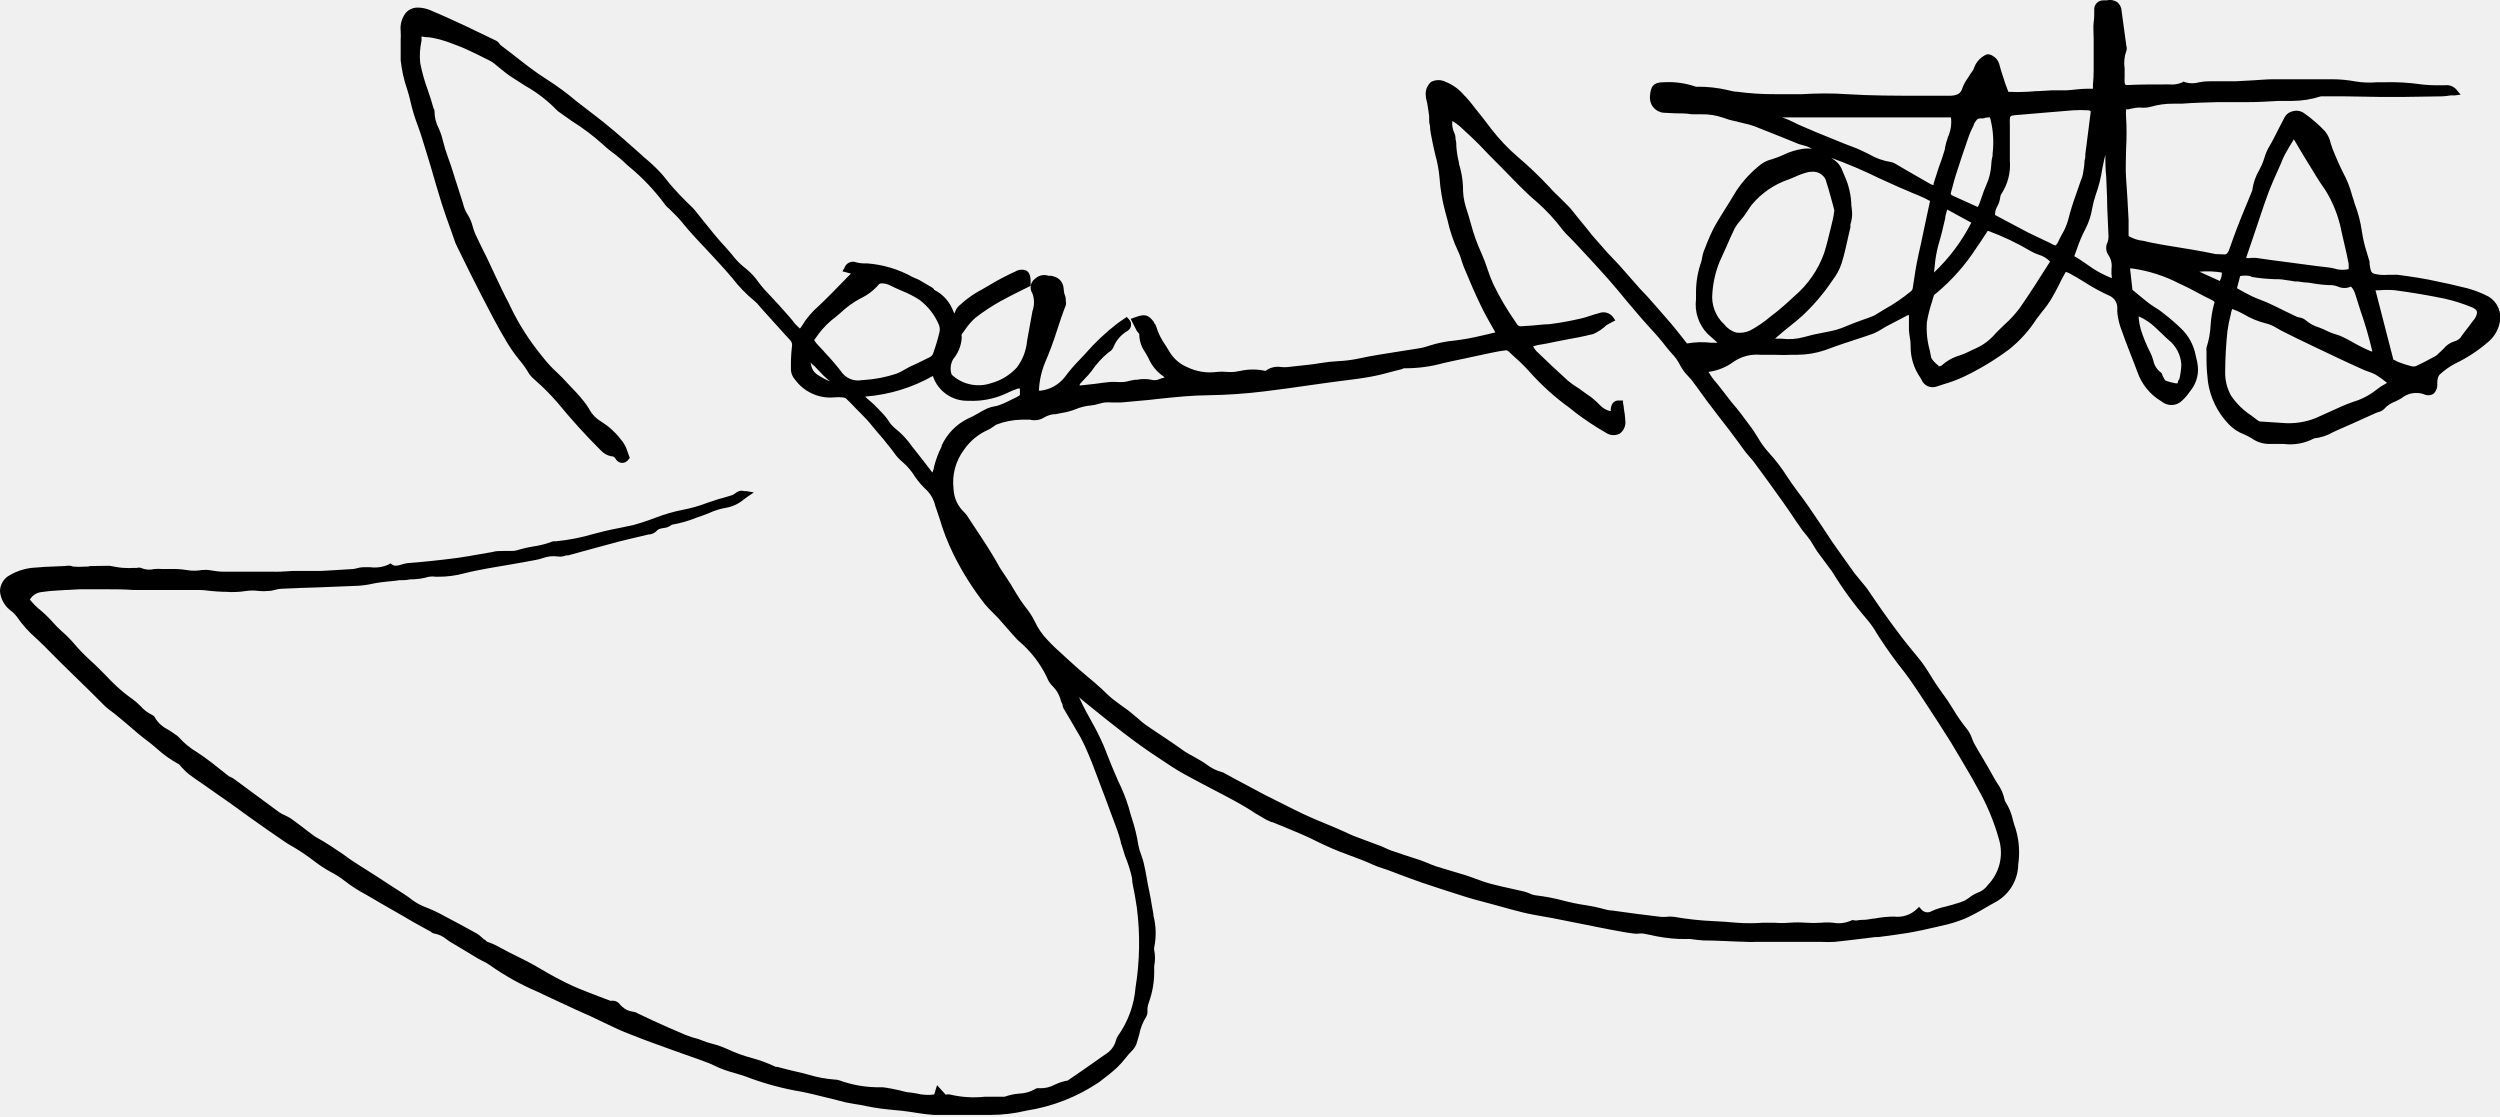
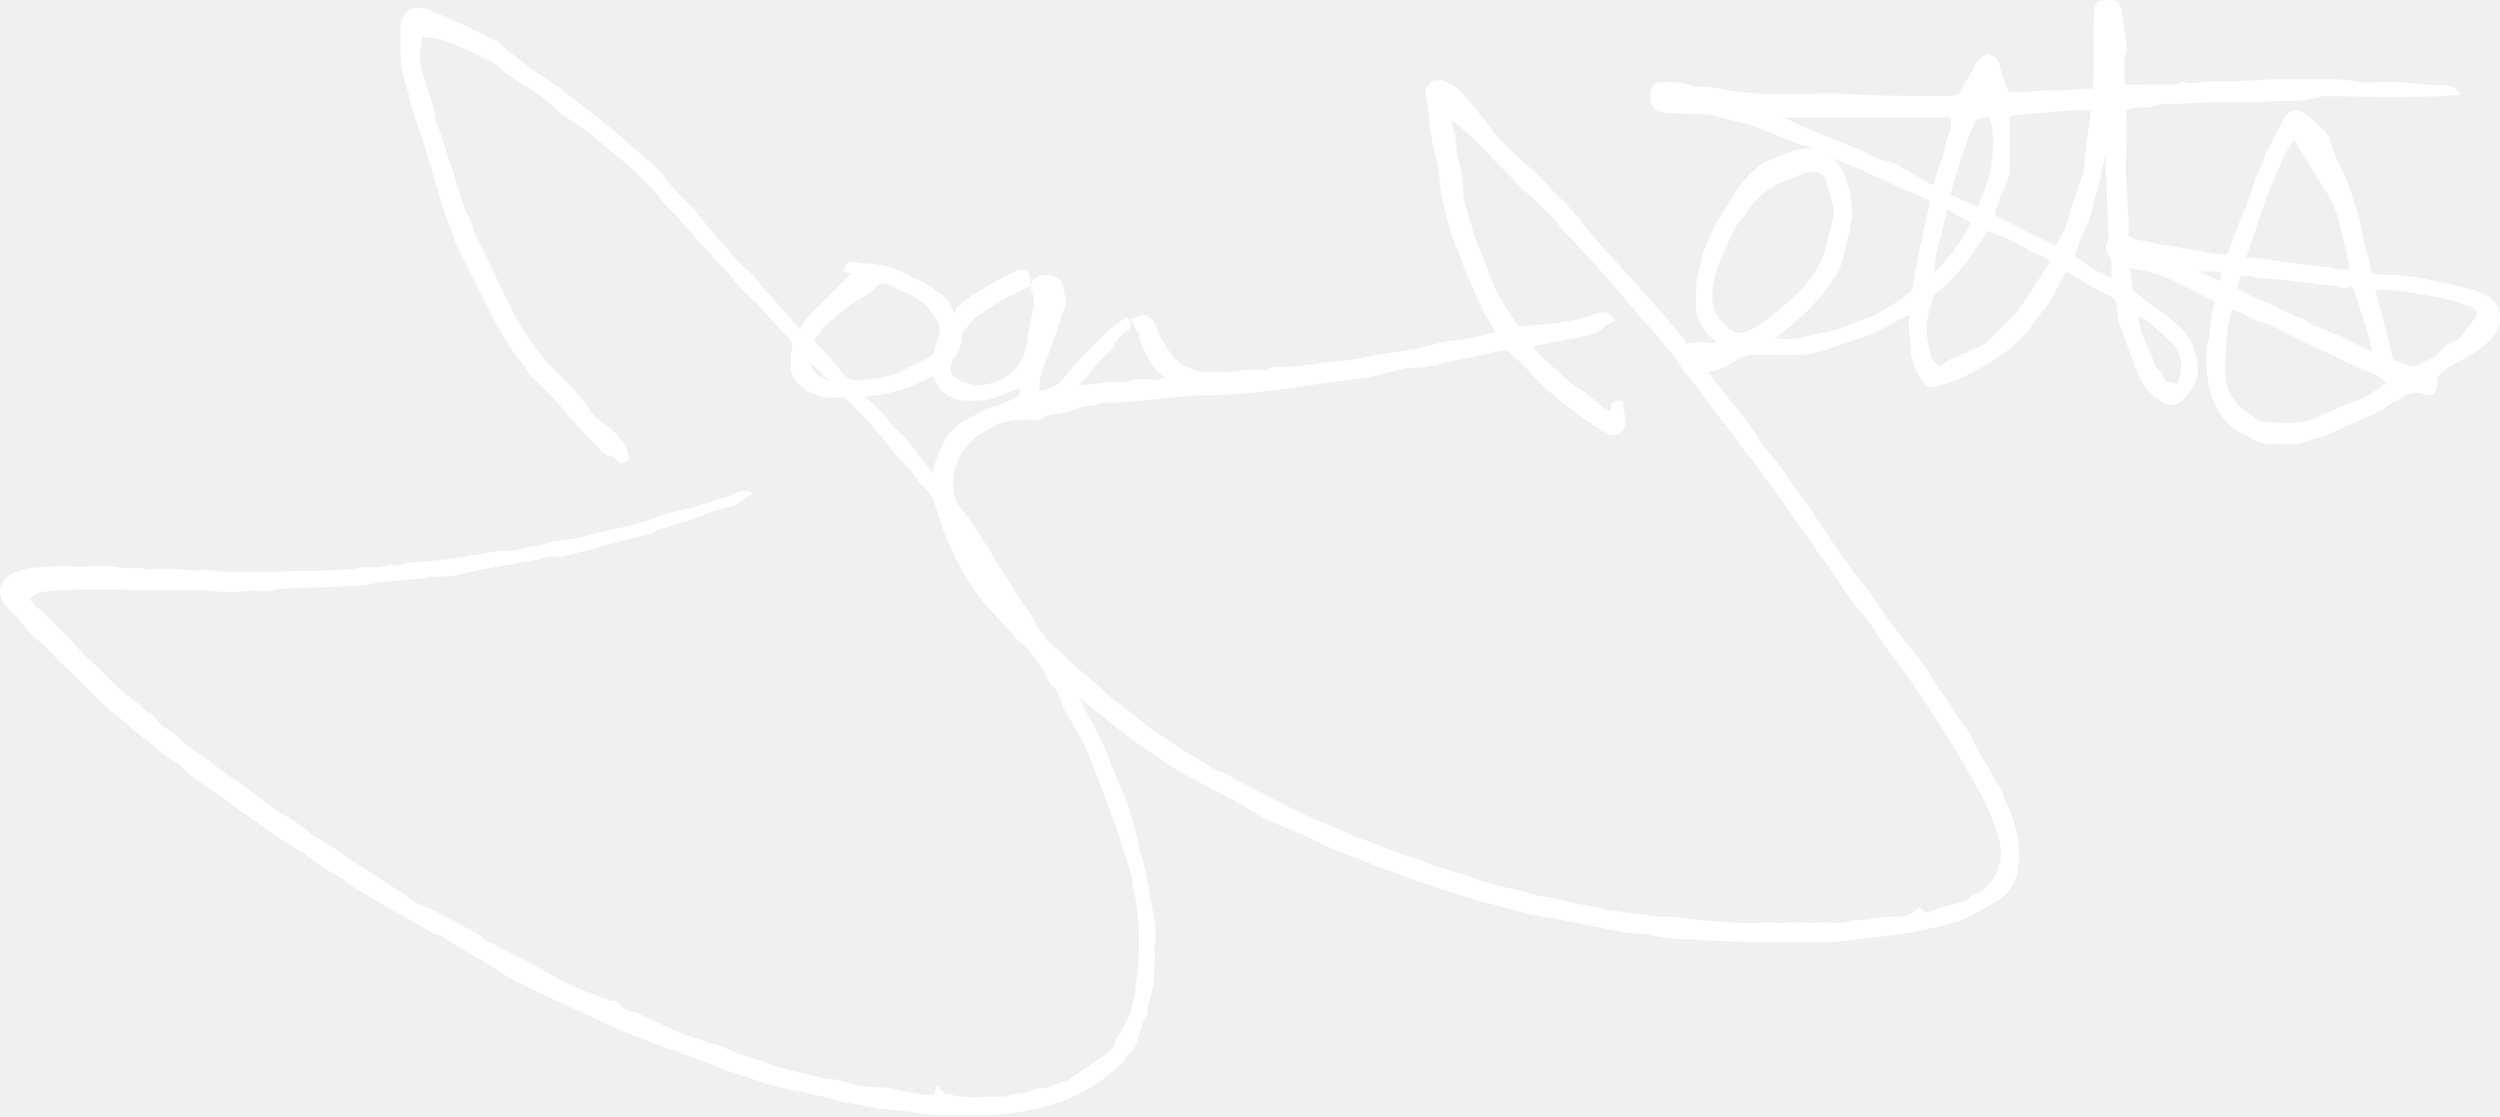
<svg xmlns="http://www.w3.org/2000/svg" version="1.1" id="Layer_1" x="0px" y="0px" viewBox="0 0 207.59 92.7" xml:space="preserve">
+   <defs>
+     <style>
+       path { fill: #fff; }
+     </style>
+   </defs>
  <path d="M206.63,24.62a9,9,0,0,0-1.7-.67c-1-.25-2-.48-3.31-.74-.59-.12-1.2-.2-1.78-.29l-.74-.1a2.58,2.58,0,0,0-.39,0h-.39a4.8,4.8,0,0,1-.66,0c-.78-.1-.78-.1-.9-.91,0-.06,0-.12,0-.18-.07-.26-.15-.51-.23-.77a10.16,10.16,0,0,1-.4-1.7,10.63,10.63,0,0,0-.59-2.3l-.14-.46c-.05-.13-.09-.27-.13-.41a8,8,0,0,0-.5-1.34,25,25,0,0,1-1.11-2.46l-.12-.37a2.47,2.47,0,0,0-.46-1,11.46,11.46,0,0,0-1.74-1.51,1.11,1.11,0,0,0-.93-.18,1,1,0,0,0-.69.48c-.18.34-.35.69-.52,1-.26.52-.53,1.06-.83,1.56a4.1,4.1,0,0,0-.35.86c-.07.2-.13.38-.21.56s-.14.27-.2.41a4.41,4.41,0,0,0-.59,1.7.46.46,0,0,1-.06.16l-.41,1c-.27.64-.53,1.28-.78,1.93-.13.34-.25.68-.37,1s-.19.55-.29.82c-.16.44-.33.44-.51.41L184,21.1c-.63-.13-1.27-.25-1.9-.36l-1.34-.22c-.76-.12-1.55-.25-2.31-.41L178,20a2.92,2.92,0,0,1-1.25-.4c0-.11,0-.22,0-.33,0-.35,0-.69,0-1-.07-1.33-.13-2.44-.21-3.49-.06-.78,0-1.58,0-2.36a22.65,22.65,0,0,0,0-2.73,3,3,0,0,1,0-.52V9.08l.18,0a5.66,5.66,0,0,1,.72-.14,1.79,1.79,0,0,1,.4,0,2.33,2.33,0,0,0,.74-.07,6.34,6.34,0,0,1,1.86-.26q.36,0,.72,0c1-.08,2-.1,3-.13l1.21,0,1.26,0c.86,0,1.73-.05,2.59-.1h1.12A8,8,0,0,0,192.72,8l2,0,3,.05h.8l1,0L202.8,8a5.78,5.78,0,0,0,.7-.08l.36,0,.46-.06L204,7.47a1.09,1.09,0,0,0-1-.39h-.41A11.19,11.19,0,0,1,201,7,17.7,17.7,0,0,0,198,6.83l-.6,0a7.39,7.39,0,0,1-1.83-.07,10.54,10.54,0,0,0-1.91-.18l-.49,0c-1.18,0-2.38,0-3.55,0l-.84,0c-.56,0-1.12.06-1.68.09l-1.51.08c-.82,0-1.49,0-2.11,0a4.11,4.11,0,0,0-.86.08,2.06,2.06,0,0,1-1.18,0l-.12-.06-.11.07a2.15,2.15,0,0,1-1.08.17h-.21c-1.11,0-2.26,0-3.23.05-.2,0-.25,0-.27-.23s0-.28,0-.42V6.09l0-.4a2.94,2.94,0,0,1,.15-1.48.58.58,0,0,0,0-.36l-.06-.44c-.11-.83-.22-1.66-.34-2.49a1,1,0,0,0-.37-.75,1.14,1.14,0,0,0-.89-.14l-.12,0-.14,0a.74.74,0,0,0-.75.83c0,.32,0,.64-.05,1s0,.92,0,1.39,0,.89,0,1.34,0,.85,0,1.27A10.84,10.84,0,0,1,173.79,7c0,.12,0,.24,0,.37l-.51,0c-.57,0-1.13.1-1.69.13-.2,0-.41,0-.61,0s-.41,0-.61,0l-1,.06c-.44,0-.88.07-1.32.07a8.44,8.44,0,0,1-1,0l-.28,0L166.53,7c-.17-.54-.34-1-.49-1.57a1.19,1.19,0,0,0-.88-.92l-.09,0-.09,0a1.94,1.94,0,0,0-1.09,1.2,1.23,1.23,0,0,1-.17.28c-.05.07-.11.15-.15.22s-.12.2-.19.3a3.29,3.29,0,0,0-.44.83c-.13.41-.37.57-.95.61-.37,0-.75,0-1.12,0h-1.38c-2,0-4.08,0-6.13-.13-1.24-.09-2.51-.07-3.73,0-.74,0-1.48,0-2.22,0a22.49,22.49,0,0,1-3.15-.2c-.3,0-.6-.1-.89-.16A10.63,10.63,0,0,0,141,7.2a.32.32,0,0,1-.18,0,6.9,6.9,0,0,0-2.69-.37c-.8,0-1.07.31-1.12,1.14a1.25,1.25,0,0,0,1.1,1.39l1,.05c.46,0,.92,0,1.37.08l.75,0a5.22,5.22,0,0,1,1.9.3,5.46,5.46,0,0,0,.85.25,2.49,2.49,0,0,1,.37.09l.42.1a6.63,6.63,0,0,1,.9.25l2.29.91,1.43.58.36.1.33.1.4.19a2.68,2.68,0,0,0-.8,0,5.58,5.58,0,0,0-1.62.51,8.49,8.49,0,0,1-.91.35,2.5,2.5,0,0,0-.95.44,9.43,9.43,0,0,0-2,2.15c-.2.32-.4.65-.61,1-.41.66-.84,1.33-1.22,2a14.87,14.87,0,0,0-.77,1.74l-.14.35a3.17,3.17,0,0,0-.12.49,1.9,1.9,0,0,1-.08.36,7.64,7.64,0,0,0-.43,2.47c0,.11,0,.21,0,.32s0,.2,0,.3a3.51,3.51,0,0,0,.94,2.86l.77.69.07.07h0l-.13,0-.4,0a6.86,6.86,0,0,0-2,.06l-.33-.42c-.31-.4-.62-.79-.94-1.17-.66-.77-1.33-1.53-2-2.29L136.2,24l-1.76-2L133.49,21l-1.16-1.32a5.58,5.58,0,0,1-.38-.47l-.3-.37c-.34-.42-.69-.83-1-1.23s-.45-.52-.69-.76l-.49-.49a9.69,9.69,0,0,1-.78-.79A32.07,32.07,0,0,0,126,13a15.82,15.82,0,0,1-2.16-2.28c-.41-.54-.87-1.15-1.35-1.73l-.21-.27c-.18-.23-.37-.47-.58-.69l-.11-.1a3.84,3.84,0,0,0-1.54-1.13,1.33,1.33,0,0,0-1.22,0,1.32,1.32,0,0,0-.44,1.14,1.7,1.7,0,0,0,.08.46,1.74,1.74,0,0,1,.05.22c.06.34.1.68.15,1l0,.21c0,.2,0,.4.07.6,0,.42.11.85.19,1.28s.16.73.24,1.1a10.64,10.64,0,0,1,.36,1.92,14.65,14.65,0,0,0,.49,2.9c.06.21.11.42.17.63a12.13,12.13,0,0,0,.91,2.66,3.7,3.7,0,0,1,.24.64c.06.19.12.38.19.56l.16.38c.41,1,.82,1.94,1.28,2.89.27.57.58,1.12.91,1.7l.29.51-.66.16c-.74.17-1.44.34-2.16.44l-.5.07a10,10,0,0,0-2.19.44,5.15,5.15,0,0,1-1,.24l-1.58.25c-1.09.17-2.21.34-3.3.58a10.57,10.57,0,0,1-1.68.21,12.29,12.29,0,0,0-1.46.16c-.57.1-1.16.16-1.73.22l-1,.11a2.78,2.78,0,0,1-.5,0,1.7,1.7,0,0,0-1.33.32,4.79,4.79,0,0,0-2.1,0l-.47.08a4,4,0,0,1-.68,0,3.85,3.85,0,0,0-.76,0,4.31,4.31,0,0,1-2.46-.38,3.12,3.12,0,0,1-1.43-1.18l-.4-.65A5.34,5.34,0,0,1,96,27.09a.55.55,0,0,0-.17-.27l0-.06c-.51-.69-.81-.7-1.67-.38l-.27.1.23.46c.08.16.16.33.25.49a1,1,0,0,0,.15.2s.07.1.08.08a2.59,2.59,0,0,0,.49,1.54l.27.48a3.51,3.51,0,0,0,1.2,1.49.62.62,0,0,1,.14.14,1.51,1.51,0,0,0-.38.1,1,1,0,0,1-.73.07,3.07,3.07,0,0,0-1.17,0h-.13a4.51,4.51,0,0,0-.53.1,2.75,2.75,0,0,1-.45.09,4.82,4.82,0,0,1-.54,0,4.28,4.28,0,0,0-.62,0q-.6.06-1.2.15L89.77,32l-.14,0a.47.47,0,0,1,.09-.17c.12-.14.26-.28.39-.42a6.14,6.14,0,0,0,.53-.6A7.35,7.35,0,0,1,92,29.3l.08-.06a.87.87,0,0,0,.38-.42,2.68,2.68,0,0,1,1.16-1.34.62.62,0,0,0,.09-1l-.15-.16-.37.25-.41.29a18.31,18.31,0,0,0-2.67,2.52c-.14.16-.29.32-.44.47a12.68,12.68,0,0,0-1.26,1.47,3,3,0,0,1-2,1.12l-.14,0a6.79,6.79,0,0,1,.5-2.32,28.07,28.07,0,0,0,1-2.69c.23-.69.46-1.41.73-2.09a.61.61,0,0,0,0-.34c0-.16,0-.33-.08-.5s-.08-.42-.11-.63a1.06,1.06,0,0,0-.74-.89,1.38,1.38,0,0,0-.29-.08l-.21,0A1.1,1.1,0,0,0,86,23.1l-.09.07a.91.91,0,0,0-.18,1.2,2.17,2.17,0,0,1,0,1.47c-.06.32-.11.63-.17.94s-.14.81-.22,1.21l-.06.35a4.28,4.28,0,0,1-.85,2.18,4.49,4.49,0,0,1-2.14,1.3,3.27,3.27,0,0,1-3.19-.64.39.39,0,0,1-.12-.2,1.58,1.58,0,0,1,.17-1.16A3.05,3.05,0,0,0,79.86,28a.43.43,0,0,1,0-.25c.09-.11.17-.23.26-.35a5.26,5.26,0,0,1,.86-1A16.12,16.12,0,0,1,83.1,25c.54-.3,1.1-.58,1.64-.85l.71-.35.13-.07v-.16c0-.43,0-.89-.34-1.09a1,1,0,0,0-.94.07,20,20,0,0,0-2.15,1.13l-.6.35a8.27,8.27,0,0,0-1.62,1.1l-.14.13a1.28,1.28,0,0,0-.48.62.68.68,0,0,1-.06.16l-.07-.14a3.24,3.24,0,0,0-1.62-1.84l0-.05a.88.88,0,0,0-.19-.15l-1-.59a2.59,2.59,0,0,0-.38-.17L75.77,23A9.19,9.19,0,0,0,72,21.87H71.9a2.79,2.79,0,0,1-.78-.08.75.75,0,0,0-1,.45l-.17.29.71.19c-.23.22-.45.45-.67.68-.66.68-1.33,1.37-2,2a6.74,6.74,0,0,0-1.41,1.67,1.3,1.3,0,0,1-.16.21l0,0c-.15-.14-.29-.27-.41-.4a2.47,2.47,0,0,1-.21-.27,3.61,3.61,0,0,0-.25-.3l-.89-1L63.44,24c-.16-.18-.31-.38-.46-.57a5.33,5.33,0,0,0-1-1.09,5.93,5.93,0,0,1-1.2-1.2l-.51-.59c-.65-.69-1.26-1.45-1.85-2.19-.27-.33-.53-.66-.8-1a1.21,1.21,0,0,0-.16-.16l-.07-.07-.44-.43c-.34-.34-.69-.7-1-1.05s-.42-.48-.61-.73-.4-.49-.62-.72A14.79,14.79,0,0,0,53.41,13l-.11-.11c-1-.9-2.06-1.83-3.13-2.7-.33-.27-.67-.52-1-.78s-.88-.67-1.3-1a22.09,22.09,0,0,0-2.42-1.79c-1-.62-1.91-1.35-2.82-2.06l-1.08-.83a.35.35,0,0,1-.07-.09.7.7,0,0,0-.26-.25L38.66,2.16l-.8-.37c-.69-.31-1.39-.64-2.1-.93A2.68,2.68,0,0,0,34.62.63a1.3,1.3,0,0,0-.91.42,2.08,2.08,0,0,0-.44,1.53,6.37,6.37,0,0,1,0,.75c0,.16,0,.31,0,.47V4c0,.32,0,.66,0,1a10.89,10.89,0,0,0,.54,2.42l.09.3c.08.27.15.54.21.82s.16.62.25.93.24.72.37,1.07.25.72.36,1.08c.24.75.46,1.51.69,2.26.29,1,.58,2,.89,3,.25.77.52,1.54.79,2.28l.33.94a1.94,1.94,0,0,0,.13.3l.52,1.06c.42.86.84,1.71,1.28,2.56l.19.38c.69,1.34,1.4,2.72,2.17,4a12.16,12.16,0,0,0,1,1.43c.18.22.35.43.51.66a2.9,2.9,0,0,1,.19.29,2.33,2.33,0,0,0,.42.57l.27.25a18.49,18.49,0,0,1,1.82,1.83,53.44,53.44,0,0,0,3.63,4,1.6,1.6,0,0,0,.8.45c.23,0,.31.08.41.24a.67.67,0,0,0,.5.32.66.66,0,0,0,.57-.3l.1-.12-.06-.14c-.05-.12-.09-.24-.13-.37a3,3,0,0,0-.41-.84l-.18-.22A6,6,0,0,0,49.91,35a2.67,2.67,0,0,1-1-1.06c-.08-.12-.15-.24-.23-.35a11.78,11.78,0,0,0-1-1.18l-.54-.57c-.28-.32-.59-.62-.89-.91a10.25,10.25,0,0,1-1.15-1.24l-.23-.29a20.07,20.07,0,0,1-2.42-3.8c-.16-.35-.33-.69-.5-1l-.3-.61-.51-1.07c-.19-.42-.39-.83-.58-1.24s-.27-.56-.41-.83c-.24-.48-.48-1-.7-1.46a4.53,4.53,0,0,1-.2-.59,3.35,3.35,0,0,0-.43-1,2.8,2.8,0,0,1-.37-.89,3.58,3.58,0,0,0-.11-.35c-.21-.66-.42-1.31-.64-2l-.25-.79c-.07-.22-.15-.43-.23-.65a12.92,12.92,0,0,1-.45-1.46,5.15,5.15,0,0,0-.34-1,3.08,3.08,0,0,1-.35-1.43A.32.32,0,0,0,36,9c-.13-.5-.3-1-.46-1.47a14.9,14.9,0,0,1-.65-2.31A5.9,5.9,0,0,1,35,3.39c0-.12,0-.24,0-.36l.32.05c.41,0,.8.11,1.17.19a9.52,9.52,0,0,1,1.14.38l.21.08c.39.14.76.3,1.12.47.56.26,1.11.54,1.69.83a2.14,2.14,0,0,1,.37.23l.51.42c.31.25.63.52,1,.75s.74.48,1.11.71a11.43,11.43,0,0,1,2.59,2,1.08,1.08,0,0,0,.28.22l.11.08.86.61A18.33,18.33,0,0,1,50,11.94a7.79,7.79,0,0,0,.77.65l.37.28.09.08c.15.12.3.24.44.37a2.09,2.09,0,0,1,.22.2,2.16,2.16,0,0,0,.27.25A17.7,17.7,0,0,1,55.23,17a1.3,1.3,0,0,0,.31.31,1.59,1.59,0,0,0,.13.13l.18.18c.18.17.35.35.52.53s.33.39.49.58.43.51.65.75c.36.4.73.79,1.1,1.18.54.58,1.08,1.16,1.61,1.75l.57.66A11.63,11.63,0,0,0,62.66,25a2.41,2.41,0,0,1,.41.43c.07.08.13.16.2.23l1.95,2.16.17.18a3.58,3.58,0,0,1,.26.29.58.58,0,0,1,.11.48,13.73,13.73,0,0,0-.08,2,1.27,1.27,0,0,0,.32.73A3.63,3.63,0,0,0,69.24,33a3.21,3.21,0,0,1,.74,0,.51.51,0,0,1,.26.08c.23.21.45.44.67.67l.18.19.39.39c.3.31.62.63.91,1s.66.78,1,1.18c.17.22.34.44.52.65l.27.35a3.62,3.62,0,0,0,.76.85A5.14,5.14,0,0,1,76,39.62a6.9,6.9,0,0,0,1,1.13A2.64,2.64,0,0,1,77.66,42L78,43a18.55,18.55,0,0,0,1.16,3,23.73,23.73,0,0,0,2.64,4.19,9.15,9.15,0,0,0,.67.71l.44.45.58.66c.33.38.67.77,1,1.12l.12.11a9.09,9.09,0,0,1,2.32,3,2,2,0,0,0,.51.77,2.6,2.6,0,0,1,.63,1.08c0,.13.1.27.16.4a.36.36,0,0,1,0,.11.87.87,0,0,0,.1.25c.17.3.35.59.52.88.3.5.59,1,.88,1.51a13.6,13.6,0,0,1,.63,1.34c.19.44.39.93.61,1.54.61,1.61,1.22,3.22,1.81,4.84.11.29.19.61.28.91,0,.13.07.27.11.4s.16.54.25.81A10.87,10.87,0,0,1,94,72.91c0,.4.12.8.19,1.2s.15.85.21,1.27A23,23,0,0,1,94.29,82,8,8,0,0,1,92.84,86a.91.91,0,0,0-.17.37,1.92,1.92,0,0,1-.92,1.2c-.71.51-1.43,1-2.14,1.5l-.86.59-.09.06s0,0,0,0h0a4.11,4.11,0,0,0-1.06.34,2.47,2.47,0,0,1-1.33.3.44.44,0,0,0-.33.08,2.85,2.85,0,0,1-1.34.37,4.62,4.62,0,0,0-1.19.26c-.55,0-1.11,0-1.64,0a8.56,8.56,0,0,1-2.82-.17.74.74,0,0,0-.42,0l-.72-.79-.24.77a3.77,3.77,0,0,1-1.45-.08l-.5-.08c-.33,0-.68-.13-1-.2s-.88-.19-1.34-.24l-.55,0a9.58,9.58,0,0,1-3-.56,1.19,1.19,0,0,0-.45-.08,10,10,0,0,1-2.13-.4c-.33-.09-.66-.18-1-.25s-.74-.18-1.1-.27l-.51-.13a.42.42,0,0,1-.12,0,11.78,11.78,0,0,0-2-.74,11.66,11.66,0,0,1-2-.73,7.7,7.7,0,0,0-1.27-.45l-.49-.14L58,86.28a7.61,7.61,0,0,1-1.14-.37c-.89-.37-1.79-.78-2.65-1.17L53,84.17A1.08,1.08,0,0,0,52.5,84a1.53,1.53,0,0,1-.81-.39l-.07-.06a.8.8,0,0,1-.13-.13.75.75,0,0,0-.78-.31l-.9-.34c-.76-.29-1.53-.58-2.27-.91a27.86,27.86,0,0,1-2.62-1.39c-.83-.5-1.71-.93-2.56-1.35l-.14-.07-.53-.28a6.58,6.58,0,0,0-1.26-.58,1.33,1.33,0,0,1-.12-.12L40.19,78a1.07,1.07,0,0,1-.16-.14,2.38,2.38,0,0,0-.43-.34c-1-.56-1.84-1-2.65-1.43a13.18,13.18,0,0,0-1.81-.84A4.72,4.72,0,0,1,34,74.55c-.18-.12-.35-.25-.53-.36l-1.35-.87c-.7-.46-1.4-.92-2.12-1.36-.5-.31-1-.64-1.47-1-.72-.49-1.47-1-2.28-1.44l-.13-.08-.6-.45c-.44-.34-.87-.67-1.33-1a3.92,3.92,0,0,0-.53-.29,3,3,0,0,1-.47-.25l-2.51-1.85-1.11-.82-.26-.18L19,64.45l-.7-.55c-.44-.36-.9-.72-1.38-1.06l-.53-.36a6.44,6.44,0,0,1-1.53-1.25,1.15,1.15,0,0,0-.33-.26l-.12-.09c-.17-.12-.35-.23-.53-.34a2.39,2.39,0,0,1-1-.93.43.43,0,0,0-.22-.23,3,3,0,0,1-1-.76,5.81,5.81,0,0,0-.7-.6,12.14,12.14,0,0,1-1.24-1c-.34-.31-.67-.65-1-1l-.64-.64c-.19-.19-.39-.37-.59-.55s-.53-.5-.78-.76-.39-.43-.58-.65a9.31,9.31,0,0,0-1-1,9.14,9.14,0,0,1-.87-.89,9.67,9.67,0,0,0-1.07-1,4.62,4.62,0,0,1-.58-.59l-.13-.15a1.27,1.27,0,0,1,1-.63C4.57,49,5.64,49,6.64,48.93c.49,0,1,0,1.49,0h.44c.84,0,1.69,0,2.53.06.29,0,.57,0,.86,0l1,0,1.56,0,2.05,0c.32,0,.63.05.94.08s.66.06,1,.07h.21a7.23,7.23,0,0,0,1.74-.07,3.44,3.44,0,0,1,1,0,4.1,4.1,0,0,0,.86,0c.18,0,.36-.06.52-.09a2.1,2.1,0,0,1,.53-.09c1-.05,2.09-.09,3.13-.12l3-.12a7.28,7.28,0,0,0,1.48-.19c.42-.09.84-.13,1.28-.18a8.46,8.46,0,0,0,.88-.1c.29,0,.59,0,.9-.07a5.43,5.43,0,0,0,1.58-.22,1.66,1.66,0,0,1,.56,0h.16a8.1,8.1,0,0,0,2.2-.28c.69-.18,1.42-.31,2-.42l1.63-.28c.76-.13,1.53-.26,2.29-.41a3.92,3.92,0,0,0,.59-.15,2.61,2.61,0,0,1,1.29-.14,1.28,1.28,0,0,0,.67-.09l.16,0,1.56-.43,2.58-.7c.49-.13,1-.24,1.49-.36l1.05-.25.09,0a1,1,0,0,0,.58-.29c.12-.16.28-.19.55-.24a1.27,1.27,0,0,0,.72-.28,9.8,9.8,0,0,0,2.06-.59l.38-.13.61-.23a5.66,5.66,0,0,1,1.47-.46,3.06,3.06,0,0,0,1.44-.68l.33-.24.52-.35-.62-.11-.21,0a.61.61,0,0,0-.4,0A1.07,1.07,0,0,0,61,41l-.19.11-.69.21-.48.13-.93.31a11.68,11.68,0,0,1-2,.57,13.37,13.37,0,0,0-2.33.68l-.5.18c-.41.14-.84.29-1.26.4l-1.18.25c-.41.08-.82.16-1.23.26l-.9.23a16.83,16.83,0,0,1-3.19.62.59.59,0,0,0-.21,0,7.43,7.43,0,0,1-1.59.42,9.51,9.51,0,0,0-1.38.32,1.66,1.66,0,0,1-.51.06h-.31l-.35,0c-.3,0-.6,0-.9.09l-1.15.2c-.56.1-1.13.2-1.69.28-1.69.22-3,.35-4.19.44a2.71,2.71,0,0,0-.51.12c-.33.1-.55.15-.77,0l-.14-.1-.14.09a2.8,2.8,0,0,1-1.53.23c-.2,0-.4,0-.6,0a1.93,1.93,0,0,0-.49.08,2.29,2.29,0,0,1-.36.07l-1.62.1-1.06.06-.48,0-.5,0H25l-.72,0-1,.06-.22,0a1.18,1.18,0,0,1-.27,0h-.64c-1.24,0-2.49,0-3.73,0a5.94,5.94,0,0,1-.71-.08l-.41-.06a1.81,1.81,0,0,0-.41,0l-.11,0a3.6,3.6,0,0,1-1.31,0,6.9,6.9,0,0,0-1.36-.08h-.62a3.75,3.75,0,0,0-.68,0,1.7,1.7,0,0,1-1.1-.09.55.55,0,0,0-.35,0H11a3.89,3.89,0,0,1-.6,0c-.44,0-.87-.11-1.31-.18L7.66,47a.88.88,0,0,0-.37.05l-.16,0H7a5,5,0,0,1-.86,0,1.11,1.11,0,0,1-.29-.07A1.53,1.53,0,0,0,5.4,47L4,47.06c-.36,0-.71.06-1.07.07a4.68,4.68,0,0,0-2.1.62A1.52,1.52,0,0,0,0,49.12a2.28,2.28,0,0,0,.82,1.53,2.58,2.58,0,0,1,.6.59A9.38,9.38,0,0,0,3,53l.64.61c.89.91,1.81,1.82,2.71,2.69l1.23,1.2c.33.33.67.66,1,1s.59.5.9.74l.55.45.7.59c.46.4.93.81,1.43,1.18.3.22.58.46.86.7a9.48,9.48,0,0,0,1.85,1.31s.07.07.11.12l.11.13.16.16a3,3,0,0,0,.45.42c.38.28.76.55,1.15.81l.94.66,1.43,1,1.56,1.13c1,.71,1.87,1.32,2.68,1.87.31.22.63.42,1,.62a18,18,0,0,1,1.69,1.16,9.86,9.86,0,0,0,1.27.83,7.67,7.67,0,0,1,1.22.78,12,12,0,0,0,1.72,1.11l.59.34c.36.22.72.42,1.08.63s.83.47,1.24.71c.66.4,1.34.78,2,1.14l.51.28a.08.08,0,0,1,0,0,.5.5,0,0,0,.29.15,2.14,2.14,0,0,1,1,.47,4.4,4.4,0,0,0,.45.3l1.24.74.87.53.41.22a3.64,3.64,0,0,1,.59.33,21.43,21.43,0,0,0,4,2.24l1.19.56c.67.32,1.37.63,2,.93l1.21.54,1.13.54c.73.35,1.49.72,2.26,1,1.15.46,2.33.88,3.47,1.29l1.46.52.49.17,1,.37c.18.07.35.15.53.24a7,7,0,0,0,.73.31c.3.11.62.2.93.29s.82.24,1.21.4a24.06,24.06,0,0,0,4.24,1.13c.69.13,1.38.3,2,.46l.79.19.38.1.54.14.76.14.45.07.55.11c.36.07.73.14,1.1.19s.85.1,1.27.14.7.06,1,.11.54.07.81.12a13.61,13.61,0,0,0,1.43.17c.58,0,1.17,0,1.74,0s1.42,0,2.12,0c.27,0,.54,0,.82,0a13,13,0,0,0,3-.36A14.8,14.8,0,0,0,91.2,89.9l.19-.14c.46-.35.93-.71,1.36-1.11a7.65,7.65,0,0,0,.72-.8c.09-.11.17-.22.26-.32l.18-.19a1.9,1.9,0,0,0,.44-.61c.09-.27.16-.53.24-.8a4.37,4.37,0,0,1,.6-1.53.64.64,0,0,0,.09-.31V84a2.33,2.33,0,0,0,0-.28,2,2,0,0,1,.13-.52,7.41,7.41,0,0,0,.43-2.43v-.14c0-.13,0-.27,0-.41a3.32,3.32,0,0,0,0-1.33.53.53,0,0,1,0-.22,5.82,5.82,0,0,0-.06-2.63c0-.24-.08-.47-.11-.71-.06-.45-.16-.9-.24-1.33l-.12-.57-.09-.52c-.07-.41-.15-.83-.25-1.25a5.2,5.2,0,0,0-.21-.67,4.64,4.64,0,0,1-.24-.84A13.55,13.55,0,0,0,94,68c-.1-.32-.2-.63-.29-1a14.43,14.43,0,0,0-.85-2.12l-.43-1c-.13-.3-.25-.61-.37-.92l-.42-1.05a20.89,20.89,0,0,0-1-2c-.32-.58-.66-1.18-.93-1.79l-.12-.23.21.18c.23.19.46.39.7.57,1.78,1.44,3.71,3,5.73,4.31l.18.12c.62.42,1.27.85,1.94,1.22s1.55.83,2.33,1.24c.63.33,1.27.66,1.89,1s1.11.63,1.66,1l.92.54.42.19.07,0,1.17.48c.85.35,1.72.71,2.54,1.13A25.08,25.08,0,0,0,112,71c.68.25,1.38.51,2.05.82a5.83,5.83,0,0,0,.76.28l.42.14,1,.38c.63.24,1.26.47,1.9.69,1.07.36,2.23.74,3.66,1.19.44.14.88.25,1.33.37l.56.15.81.22c.63.18,1.29.36,1.94.52s1.12.23,1.66.33l.84.15,2.72.54.73.15,1.34.26c.69.13,1.31.25,1.95.33a1.6,1.6,0,0,0,.44,0,1.33,1.33,0,0,1,.34,0l.47.09a13.8,13.8,0,0,0,2.51.36,1.6,1.6,0,0,1,.29,0l.26,0,.36,0c.36.05.74.1,1.11.12,1.1,0,2.3.09,3.64.12a4.79,4.79,0,0,0,.66,0l.58,0,2.59,0,2.29,0a10.56,10.56,0,0,0,1.13,0c1.13-.12,2.26-.26,3.39-.4l.24,0c.77-.1,1.57-.2,2.36-.33s1.67-.32,2.51-.52l.29-.07a11.36,11.36,0,0,0,2-.6,15.51,15.51,0,0,0,1.76-.93l.69-.39a3.64,3.64,0,0,0,2-3v-.15a6.81,6.81,0,0,0-.21-3c-.09-.23-.15-.47-.22-.71a4.61,4.61,0,0,0-.62-1.52.56.56,0,0,1-.07-.16,3.64,3.64,0,0,0-.61-1.39c-.1-.16-.21-.32-.29-.48-.3-.55-.62-1.1-.93-1.62s-.46-.76-.67-1.15a2.9,2.9,0,0,1-.21-.47,2.68,2.68,0,0,0-.42-.78,14.2,14.2,0,0,1-1.18-1.7,15.22,15.22,0,0,0-.89-1.32l-.51-.73c-.14-.2-.26-.41-.39-.62s-.41-.66-.65-1-.62-.79-.94-1.18-.59-.72-.87-1.09c-.51-.66-1-1.35-1.47-2l-.28-.4-.58-.84-.36-.53-.23-.33L154,47.61c-.62-.87-1.25-1.74-1.86-2.62l-1-1.51c-.61-.91-1.24-1.85-1.92-2.73-.29-.38-.56-.78-.82-1.17a14.34,14.34,0,0,0-1.53-2,7.33,7.33,0,0,1-.93-1.29c-.19-.29-.37-.6-.59-.88-.51-.69-1-1.37-1.56-2-.31-.4-.62-.79-.92-1.19l-.33-.41a5.11,5.11,0,0,1-.67-.93,4.49,4.49,0,0,0,2.11-.86,3.39,3.39,0,0,1,2.2-.56c.38,0,.77,0,1.15,0a14.79,14.79,0,0,0,1.49,0l.42,0a7.28,7.28,0,0,0,2.29-.38c.52-.2,1.05-.38,1.57-.56l.34-.11.75-.25c.46-.15.93-.3,1.39-.47a5,5,0,0,0,.69-.37l.35-.21,1.8-.94.09,0v.16c0,.37,0,.72,0,1.07a5.93,5.93,0,0,0,.07.59,3.33,3.33,0,0,1,.07.75,4.46,4.46,0,0,0,.8,2.61l.1.17a1,1,0,0,0,1.28.57l.55-.18a11.6,11.6,0,0,0,1.67-.62,22.67,22.67,0,0,0,3.78-2.28,10.44,10.44,0,0,0,2.28-2.53c.16-.22.33-.43.5-.65a8.13,8.13,0,0,0,.64-.87c.26-.42.49-.86.71-1.29.09-.2.19-.39.29-.58s.18-.34.28-.51h0a1.51,1.51,0,0,1,.28.1c.45.24.9.51,1.33.78a15.47,15.47,0,0,0,2.05,1.11,1.1,1.1,0,0,1,.62.9c0,.14,0,.28,0,.42a5.55,5.55,0,0,0,.24,1.2c.27.79.58,1.59.88,2.36.19.47.37.95.55,1.43a4.57,4.57,0,0,0,2,2.45,1.27,1.27,0,0,0,1.73-.08,4.87,4.87,0,0,0,.66-.78l.07-.09a2.76,2.76,0,0,0,.52-2.23c0-.11-.05-.22-.07-.33s-.05-.21-.07-.31a4.17,4.17,0,0,0-1.23-2.25,16.83,16.83,0,0,0-1.44-1.24l-.19-.15a4.92,4.92,0,0,0-.56-.37l-.41-.28c-.18-.13-.35-.28-.53-.42l-.89-.73-.2-1.78h.16a12.2,12.2,0,0,1,4,1.29l.16.07c.42.19.83.41,1.24.63s.76.41,1.15.59.31.23.25.43a9.11,9.11,0,0,0-.27,1.7,7.12,7.12,0,0,1-.34,1.86.91.91,0,0,0,0,.32c0,.24,0,.49,0,.73,0,.59.05,1.2.12,1.81a6.42,6.42,0,0,0,1.74,3.52,3.32,3.32,0,0,0,1.24.82,4.71,4.71,0,0,1,.67.35,2.51,2.51,0,0,0,1.6.45c.32,0,.65,0,1,0a4.26,4.26,0,0,0,2.57-.46,3.88,3.88,0,0,0,1.56-.51l.5-.23c.69-.29,1.38-.61,2.07-.92l1-.45.19-.07a1,1,0,0,0,.5-.27,2.22,2.22,0,0,1,.91-.61,5.36,5.36,0,0,0,.53-.28,1.93,1.93,0,0,1,1.81-.34.87.87,0,0,0,.81,0,1,1,0,0,0,.34-.86c0-.43.08-.66.26-.81a6.18,6.18,0,0,1,1.19-.84,12.27,12.27,0,0,0,2.84-1.87,2.79,2.79,0,0,0,.91-1.63A2,2,0,0,0,206.63,24.62Zm-22.14-2a1.28,1.28,0,0,1-.17.71l-1.69-.77A7.36,7.36,0,0,1,184.49,22.63Zm20.93,3.93c-.15.18-.28.37-.42.56s-.27.36-.41.53l-.14.19a1,1,0,0,1-.66.52,1.79,1.79,0,0,0-.88.6l-.3.29a.75.75,0,0,0-.16.15,1.24,1.24,0,0,1-.24.19c-.62.34-1.13.6-1.6.82a.7.7,0,0,1-.41,0,8.84,8.84,0,0,1-1-.32,2.49,2.49,0,0,1-.4-.2l-.06,0-1.49-5.78h.34a7.47,7.47,0,0,1,1.26,0c1.44.19,2.85.43,4.19.71a13.9,13.9,0,0,1,2.1.66c.21.07.48.21.53.4S205.57,26.37,205.42,26.56Zm-11.49-4.23a4.52,4.52,0,0,0-.64-.12c-.66-.07-1.34-.16-2-.25l-1.5-.2c-.83-.11-1.66-.21-2.49-.34h-.37a.86.86,0,0,1-.42,0l.92-2.71c.1-.29.2-.58.29-.87.21-.63.43-1.28.67-1.91s.46-1.11.7-1.65c.11-.24.22-.48.32-.72a1.86,1.86,0,0,0,.1-.25c.08-.18.15-.35.24-.51.2-.37.44-.76.72-1.22l.25.41c.27.47.54.92.82,1.37.57.92,1,1.68,1.52,2.39a10.14,10.14,0,0,1,1.37,3.49c.08.34.15.69.23,1,.13.55.25,1.09.36,1.65a3.43,3.43,0,0,1,0,.47v0A2.32,2.32,0,0,1,193.93,22.33ZM187,23a14.35,14.35,0,0,0,1.83.18c.3,0,.59,0,.88.06l.56.08.28.05.23,0,.58.08c.29,0,.58.06.88.11a9.51,9.51,0,0,0,1.43.12,1.81,1.81,0,0,1,.47.12,1.29,1.29,0,0,0,1.06,0s.09.06.1.09a1.6,1.6,0,0,1,.26.5c.14.46.29.91.43,1.36a33.54,33.54,0,0,1,1,3.43l-.09,0c-.28-.12-.56-.24-.83-.38s-.45-.23-.67-.36-.57-.32-.87-.46a3.56,3.56,0,0,0-.62-.23,4.06,4.06,0,0,1-.64-.25,7.28,7.28,0,0,0-.71-.31,3,3,0,0,1-1.13-.62,1,1,0,0,0-.51-.21,1,1,0,0,1-.23-.07l-1-.48c-.39-.19-.77-.39-1.17-.57-.25-.12-.5-.22-.76-.32s-.51-.2-.75-.31-.67-.35-1-.53l-.26-.15.26-1a1.88,1.88,0,0,1,.84,0ZM189,27.21l.46.26c.81.41,1.62.81,2.43,1.19,1.42.68,2.84,1.36,4.27,2a3.86,3.86,0,0,0,.51.2,3.39,3.39,0,0,1,.61.26,8.49,8.49,0,0,1,.83.59l.1.08-.1.06a4.69,4.69,0,0,0-.79.52,5.75,5.75,0,0,1-1.93,1c-.66.23-1.31.53-1.94.82l-1.15.52a6,6,0,0,1-2.77.41L187.7,35a.35.35,0,0,1-.2-.07l-.55-.42a5.89,5.89,0,0,1-1.7-1.67,3.88,3.88,0,0,1-.48-2,33.26,33.26,0,0,1,.19-3.37,10.85,10.85,0,0,1,.29-1.42c0-.13.07-.26.1-.39l.17.06a5.82,5.82,0,0,1,.79.37,6.49,6.49,0,0,0,1.8.75A3,3,0,0,1,189,27.21Zm-8.13,4.62-.2,0a5.51,5.51,0,0,1-.85-.22,1,1,0,0,1-.17-.26l-.09-.17a.34.34,0,0,0-.14-.26,1.61,1.61,0,0,1-.62-1,3.65,3.65,0,0,0-.27-.69,11.46,11.46,0,0,1-.77-1.89,4.68,4.68,0,0,1-.17-.93.68.68,0,0,1,0-.14,4.8,4.8,0,0,1,1.4.94l.52.49c.18.17.35.35.54.51a2.83,2.83,0,0,1,1.08,2.07,6.06,6.06,0,0,1-.17,1.21C180.87,31.57,180.84,31.7,180.82,31.83ZM82,45.41c-.36-.57-.73-1.12-1.1-1.68L80.42,43a2.42,2.42,0,0,0-.34-.45,2.78,2.78,0,0,1-.9-1.94,4.52,4.52,0,0,1,.87-3.27,4.76,4.76,0,0,1,2-1.65,2,2,0,0,0,.41-.25,2.52,2.52,0,0,1,.27-.18,6.09,6.09,0,0,1,2.06-.41l.39,0a1.29,1.29,0,0,1,.25,0l.1,0a1.53,1.53,0,0,0,1.23-.22,2.36,2.36,0,0,1,.68-.23l.18,0,.54-.11A5,5,0,0,0,89.26,34a4.42,4.42,0,0,1,1.4-.34,3.63,3.63,0,0,0,.59-.13,4,4,0,0,1,.47-.11,4.54,4.54,0,0,1,.65,0l.47,0h.24l2.31-.21.9-.1c1.33-.14,2.7-.28,4-.29a42.87,42.87,0,0,0,4.68-.32c1.26-.15,2.53-.33,3.77-.51l1.72-.24,1.06-.14c.75-.09,1.53-.19,2.3-.33s1.24-.28,1.84-.44l.72-.18.19-.08.07,0a11.73,11.73,0,0,0,3.21-.43l1-.22c.57-.11,1.13-.24,1.69-.36l1.22-.26c.42-.09.88-.18,1.33-.23a.62.62,0,0,1,.22.14l.46.43a14.18,14.18,0,0,1,1.29,1.28,20.42,20.42,0,0,0,3.26,2.93l.54.43a23.59,23.59,0,0,0,2.5,1.65,1.11,1.11,0,0,0,1.13.07,1.15,1.15,0,0,0,.47-1.08,7.2,7.2,0,0,0-.12-1c0-.16-.05-.32-.07-.48l0-.19-.2,0c-.68-.08-.77.42-.82.67,0,.08,0,.15,0,.2l-.08,0a1.76,1.76,0,0,1-.83-.5,5.92,5.92,0,0,0-1.09-.91l-.36-.26a4.59,4.59,0,0,0-.51-.35,6.5,6.5,0,0,1-.71-.52c-.91-.82-1.79-1.66-2.6-2.44a2.19,2.19,0,0,1-.27-.39v0a3.66,3.66,0,0,1,.76-.17l.4-.07c.49-.11,1-.2,1.49-.3.78-.14,1.59-.29,2.37-.49A4,4,0,0,0,133.4,27l.47-.26.26-.13-.16-.24a1,1,0,0,0-1.19-.37c-.27.07-.53.15-.79.24s-.63.2-1,.27c-.78.18-1.57.31-2.34.41-.46,0-.94.08-1.4.11l-.91.06a.36.36,0,0,1-.38-.18l-.16-.24A22.58,22.58,0,0,1,124,23.6a12.62,12.62,0,0,1-.47-1.21A11.87,11.87,0,0,0,123,21a15,15,0,0,1-.86-2.41c-.13-.47-.27-.95-.43-1.42a5.51,5.51,0,0,1-.23-1.71,7.47,7.47,0,0,0-.33-1.85l0-.08a8.27,8.27,0,0,1-.22-1.35c0-.21,0-.42-.07-.63a.37.37,0,0,1,0-.11.91.91,0,0,0-.1-.4,1.77,1.77,0,0,1-.16-1l0,0a5.54,5.54,0,0,1,.62.45c.77.7,1.44,1.33,2,1.93s1.08,1.09,1.61,1.64l1.33,1.36c.41.4.89.88,1.41,1.31a15.54,15.54,0,0,1,2.19,2.36,4.89,4.89,0,0,0,.58.62l.34.35.61.65c.71.77,1.45,1.56,2.15,2.35s1.13,1.32,1.69,2l1.15,1.35c.24.28.49.56.74.83a20.16,20.16,0,0,1,1.34,1.57c.14.18.29.35.44.52a3.82,3.82,0,0,1,.71,1,3.87,3.87,0,0,0,.69.93,3.91,3.91,0,0,1,.37.44c.21.27.41.55.61.83l.59.81,1,1.31c.28.35.56.71.83,1.07s.42.55.62.83.48.65.73,1c.11.14.23.27.35.41a4.87,4.87,0,0,1,.35.42c.81,1.09,1.61,2.2,2.4,3.31.21.29.42.59.62.89l.52.78.11.15a8.67,8.67,0,0,0,.75,1,5.09,5.09,0,0,1,.52.76c.11.18.21.36.33.53l.49.66c.25.33.51.68.74,1a30,30,0,0,0,2.92,4,7.6,7.6,0,0,1,.79,1.13l.17.27a36.76,36.76,0,0,0,2.16,3c.53.69,1,1.43,1.49,2.16l.34.52c.6.91,1.31,2,2,3.11.42.69.82,1.38,1.23,2.07s.69,1.18,1,1.76A18.45,18.45,0,0,1,166,69.74a3.86,3.86,0,0,1-.93,3.74,1.75,1.75,0,0,1-.86.65,2.84,2.84,0,0,0-.66.38,3.21,3.21,0,0,1-.41.27,4.82,4.82,0,0,1-.81.28l-.22.07-.55.15a5.5,5.5,0,0,0-1.15.37.66.66,0,0,1-.88-.15l-.18-.2-.19.19a2.31,2.31,0,0,1-1.88.62,8.7,8.7,0,0,0-1.61.16c-.24,0-.49.08-.74.1s-.48,0-.72.06H154a.33.33,0,0,0-.27,0,2.5,2.5,0,0,1-1.51.19,5.1,5.1,0,0,0-1,0,8.63,8.63,0,0,1-1.25,0,9.23,9.23,0,0,0-1.39,0,7.22,7.22,0,0,1-1.23,0c-.25,0-.49,0-.74,0h-.24a14.14,14.14,0,0,1-2.16,0c-.62-.06-1.25-.1-1.86-.13a25.07,25.07,0,0,1-3.34-.36,2.47,2.47,0,0,0-.66,0,2.25,2.25,0,0,1-.45,0c-1.33-.16-2.64-.32-4-.52-.35,0-.69-.13-1-.2a11.93,11.93,0,0,0-1.19-.24,17.46,17.46,0,0,1-1.91-.39,16.11,16.11,0,0,0-2.32-.44,1.51,1.51,0,0,1-.47-.15,3.43,3.43,0,0,0-.45-.16l-1.15-.26c-.54-.12-1.1-.24-1.65-.39s-.86-.28-1.28-.43-.6-.22-.9-.31-.78-.24-1.17-.35l-1.19-.36c-.21-.07-.42-.16-.63-.25l-.58-.23-1.23-.4-1.25-.42a4.32,4.32,0,0,1-.45-.19l-.4-.18-1-.37-1.3-.49c-.25-.1-.5-.22-.75-.34l-.57-.25c-.33-.15-.67-.28-1-.42-.6-.25-1.21-.5-1.8-.78-1-.47-2-1-3-1.49l-.26-.13-2.32-1.24-1-.54a.3.3,0,0,0-.17-.08,3.78,3.78,0,0,1-1.36-.68c-.13-.09-.26-.18-.4-.26-.3-.19-.63-.36-.94-.53a7.42,7.42,0,0,1-.93-.61l-.49-.34-.65-.44c-.56-.37-1.12-.74-1.66-1.12-.13-.09-.25-.2-.37-.3s-.23-.21-.35-.3L93.7,59c-.39-.27-.79-.56-1.17-.85s-.7-.6-1-.9l-.57-.51-.58-.49-.8-.68c-.68-.6-1.34-1.21-2-1.82-.19-.18-.37-.37-.55-.56a5.67,5.67,0,0,1-1.11-1.59,6.09,6.09,0,0,0-.76-1.18c-.15-.2-.3-.4-.44-.61-.29-.45-.56-.9-.83-1.36L83,47.1C82.7,46.53,82.36,46,82,45.41ZM67.84,28.56a1.46,1.46,0,0,1-.22-.3l0-.05.09-.11A7.06,7.06,0,0,1,69,26.63c.27-.2.52-.42.78-.64a7.71,7.71,0,0,1,1.67-1.21A4.52,4.52,0,0,0,73,23.59a.33.33,0,0,1,.23-.06,1.55,1.55,0,0,1,.66.16c.33.17.68.32,1,.46a8.39,8.39,0,0,1,1.49.77,5.05,5.05,0,0,1,1.56,2,1,1,0,0,1,.08.61,15.46,15.46,0,0,1-.55,1.85.56.56,0,0,1-.27.28l-1,.49-.69.32-.43.24a4.24,4.24,0,0,1-.64.32,11,11,0,0,1-2.76.53h-.09a1.69,1.69,0,0,1-1.78-.76,19.87,19.87,0,0,0-1.33-1.54C68.28,29,68.05,28.81,67.84,28.56Zm9.62,2.66a3,3,0,0,0,2.93,2.06h.06a6.68,6.68,0,0,0,3.08-.6,7.5,7.5,0,0,1,1-.42l.16,0c0,.2,0,.39,0,.54a.53.53,0,0,1-.18.12l-.1.06c-.45.22-.91.46-1.37.64a2.12,2.12,0,0,1-.45.12,2.7,2.7,0,0,0-.6.17,7.29,7.29,0,0,0-.78.42,7.32,7.32,0,0,1-.88.45A4.64,4.64,0,0,0,78.19,37l0,.07a8,8,0,0,0-.64,1.73c0,.14-.08.29-.13.44l-.25-.33c-.4-.51-.76-1-1.13-1.45l-.31-.39a7,7,0,0,0-1.45-1.54,2.47,2.47,0,0,1-.5-.59,4.57,4.57,0,0,0-.38-.49c-.28-.31-.58-.61-.87-.9L71.9,33l-.05-.07A13.49,13.49,0,0,0,77.46,31.22Zm-8.57.44a6.19,6.19,0,0,1-1-.54l-.09-.06a1.12,1.12,0,0,1-.44-.74,1.66,1.66,0,0,0-.06-.21,5.15,5.15,0,0,1,.67.65,9.08,9.08,0,0,0,.89.86Zm81.59-17.4a1.16,1.16,0,0,1,1.11.64c.19.59.36,1.2.52,1.79.06.22.12.45.18.66s0,.21,0,.3-.06.39-.1.57l-.16.67c-.17.7-.34,1.43-.56,2.12A8.37,8.37,0,0,1,149,24.59c-.52.49-1.21,1.12-2,1.71a10,10,0,0,1-1.69,1.15,2.13,2.13,0,0,1-1.12.17,1.89,1.89,0,0,1-1-.67,3.08,3.08,0,0,1-1-2.63,8.42,8.42,0,0,1,.6-2.59l.53-1.17c.23-.53.47-1.08.73-1.61a3.56,3.56,0,0,1,.48-.66c.11-.13.22-.26.32-.4s.19-.27.28-.41a5.78,5.78,0,0,1,.33-.48,6.85,6.85,0,0,1,3.09-2.11l.51-.21a5.33,5.33,0,0,1,1.14-.4Zm24.88,8.84v0a8.84,8.84,0,0,1-2-1.1c-.36-.25-.73-.51-1.12-.73.08-.2.15-.4.22-.6a11,11,0,0,1,.71-1.67,5.62,5.62,0,0,0,.56-1.71,7.51,7.51,0,0,1,.29-1.11,11.28,11.28,0,0,0,.54-2.13c.08-.4.16-.81.26-1.21,0,.6,0,1.21.07,1.81l.07,1.7c0,1,.08,2,.11,3v.06a1.68,1.68,0,0,1-.06.69,1.05,1.05,0,0,0,.09,1.12,1.57,1.57,0,0,1,.23,1.09A4.54,4.54,0,0,0,175.36,23.1Zm-14.71-1a9.79,9.79,0,0,1,.32-1.81c.21-.69.38-1.4.55-2.15,0-.24.11-.49.17-.74l2,1.09a15.17,15.17,0,0,1-3.1,4.14Zm4.81-9.33c0,.12,0,.24-.05.36a3,3,0,0,0-.06.51,4.77,4.77,0,0,1-.42,1.73,10.88,10.88,0,0,0-.38,1c-.07.21-.14.42-.22.62a1.24,1.24,0,0,1-.1.2l-.47-.21-1.61-.73c-.17-.08-.19-.14-.15-.28s.13-.43.18-.65.14-.51.22-.77c.34-1.07.67-2.06,1-3a7.32,7.32,0,0,1,.49-1.15l0-.06c.18-.34.3-.51.54-.51h.09a.63.63,0,0,0,.35-.06l.1,0c.18-.05.24,0,.24-.05a.78.78,0,0,1,.08.22A7.92,7.92,0,0,1,165.46,12.73Zm-3.73-1.31a5.32,5.32,0,0,0-.22.78c0,.16-.07.33-.12.49-.11.35-.22.7-.34,1s-.13.4-.2.6-.19.59-.29.9l0,.14a1.23,1.23,0,0,1-.25-.08l-2-1.15-.94-.55a.91.91,0,0,0-.33-.13,5.14,5.14,0,0,1-1.85-.66c-.34-.16-.68-.34-1-.47-.82-.31-1.44-.55-2-.79L150.86,11l-1.24-.53c-.22-.09-.43-.19-.64-.3s-.62-.3-1-.42H162A3,3,0,0,1,161.73,11.42ZM160,26.75a11.57,11.57,0,0,1,.43-1.71l.13-.44s0-.11.23-.26a16.64,16.64,0,0,0,3.33-3.77c.23-.32.44-.64.67-1l.27-.41a21.55,21.55,0,0,1,3.56,1.69,3.62,3.62,0,0,0,.67.3,2.15,2.15,0,0,1,.94.57c-.75,1.18-1.61,2.55-2.52,3.86a9.57,9.57,0,0,1-1.29,1.4c-.3.29-.62.59-.9.91A4.57,4.57,0,0,1,163.89,29l-.43.21a5.31,5.31,0,0,1-.73.3,3.8,3.8,0,0,0-1.51.85s-.21.06-.24.07l0-.05c-.26-.22-.58-.49-.63-.73s-.07-.37-.11-.55A6.93,6.93,0,0,1,160,26.75Zm10.36-6.51-.78-.37-1.19-.57-2-1.06-.73-.39a1.34,1.34,0,0,1,.19-.72,2,2,0,0,0,.24-.74.67.67,0,0,1,.13-.34,4.36,4.36,0,0,0,.67-2.71c0-.19,0-.38,0-.57,0-.54,0-1.1,0-1.63,0-.27,0-.53,0-.8a3.59,3.59,0,0,1,0-.47c0-.19.09-.28.36-.3l2.47-.21,2.41-.2a9,9,0,0,1,1.27,0,.32.32,0,0,1,.19.06.29.29,0,0,1,0,.18c-.12.89-.23,1.79-.34,2.68l-.09.69c0,.19,0,.38-.07.58,0,.38-.08.76-.14,1.14a2.24,2.24,0,0,1-.15.46l-.09.25c-.1.3-.2.6-.31.9a21.67,21.67,0,0,0-.67,2.16,4.8,4.8,0,0,1-.51,1.19c-.11.2-.21.39-.3.59s-.19.31-.23.33S170.53,20.34,170.32,20.24Zm-12.73-4.72,1.14.49c.31.12.62.25.92.39a4,4,0,0,1,.5.26l.08,0-.15.69c-.13.63-.26,1.23-.39,1.83-.06.32-.14.64-.21,1-.13.56-.25,1.11-.36,1.67-.08.4-.14.8-.2,1.21s-.09.6-.14.89a.37.37,0,0,1-.12.22,14.86,14.86,0,0,1-2.25,1.53l-.77.47a3.74,3.74,0,0,1-.42.18l-.68.24-.75.28-.49.2a6.65,6.65,0,0,1-.91.33c-.35.09-.72.16-1.08.23a14.62,14.62,0,0,0-1.56.36,4.69,4.69,0,0,1-1.87.13l-.52,0,.12-.11c.35-.32.73-.63,1.1-.92s.71-.58,1.06-.89a16.84,16.84,0,0,0,2.48-2.92,4.82,4.82,0,0,0,.76-1.41c.24-.79.42-1.6.59-2.39l.14-.59a1.84,1.84,0,0,1,0-.25,2.87,2.87,0,0,0,.14-1.05l-.06-.53a6.33,6.33,0,0,0-.56-2.45,3.68,3.68,0,0,1-.15-.35,1.94,1.94,0,0,0-.48-.79,3.34,3.34,0,0,0-.48-.36,39.48,39.48,0,0,1,4,1.7Z" />
</svg>
